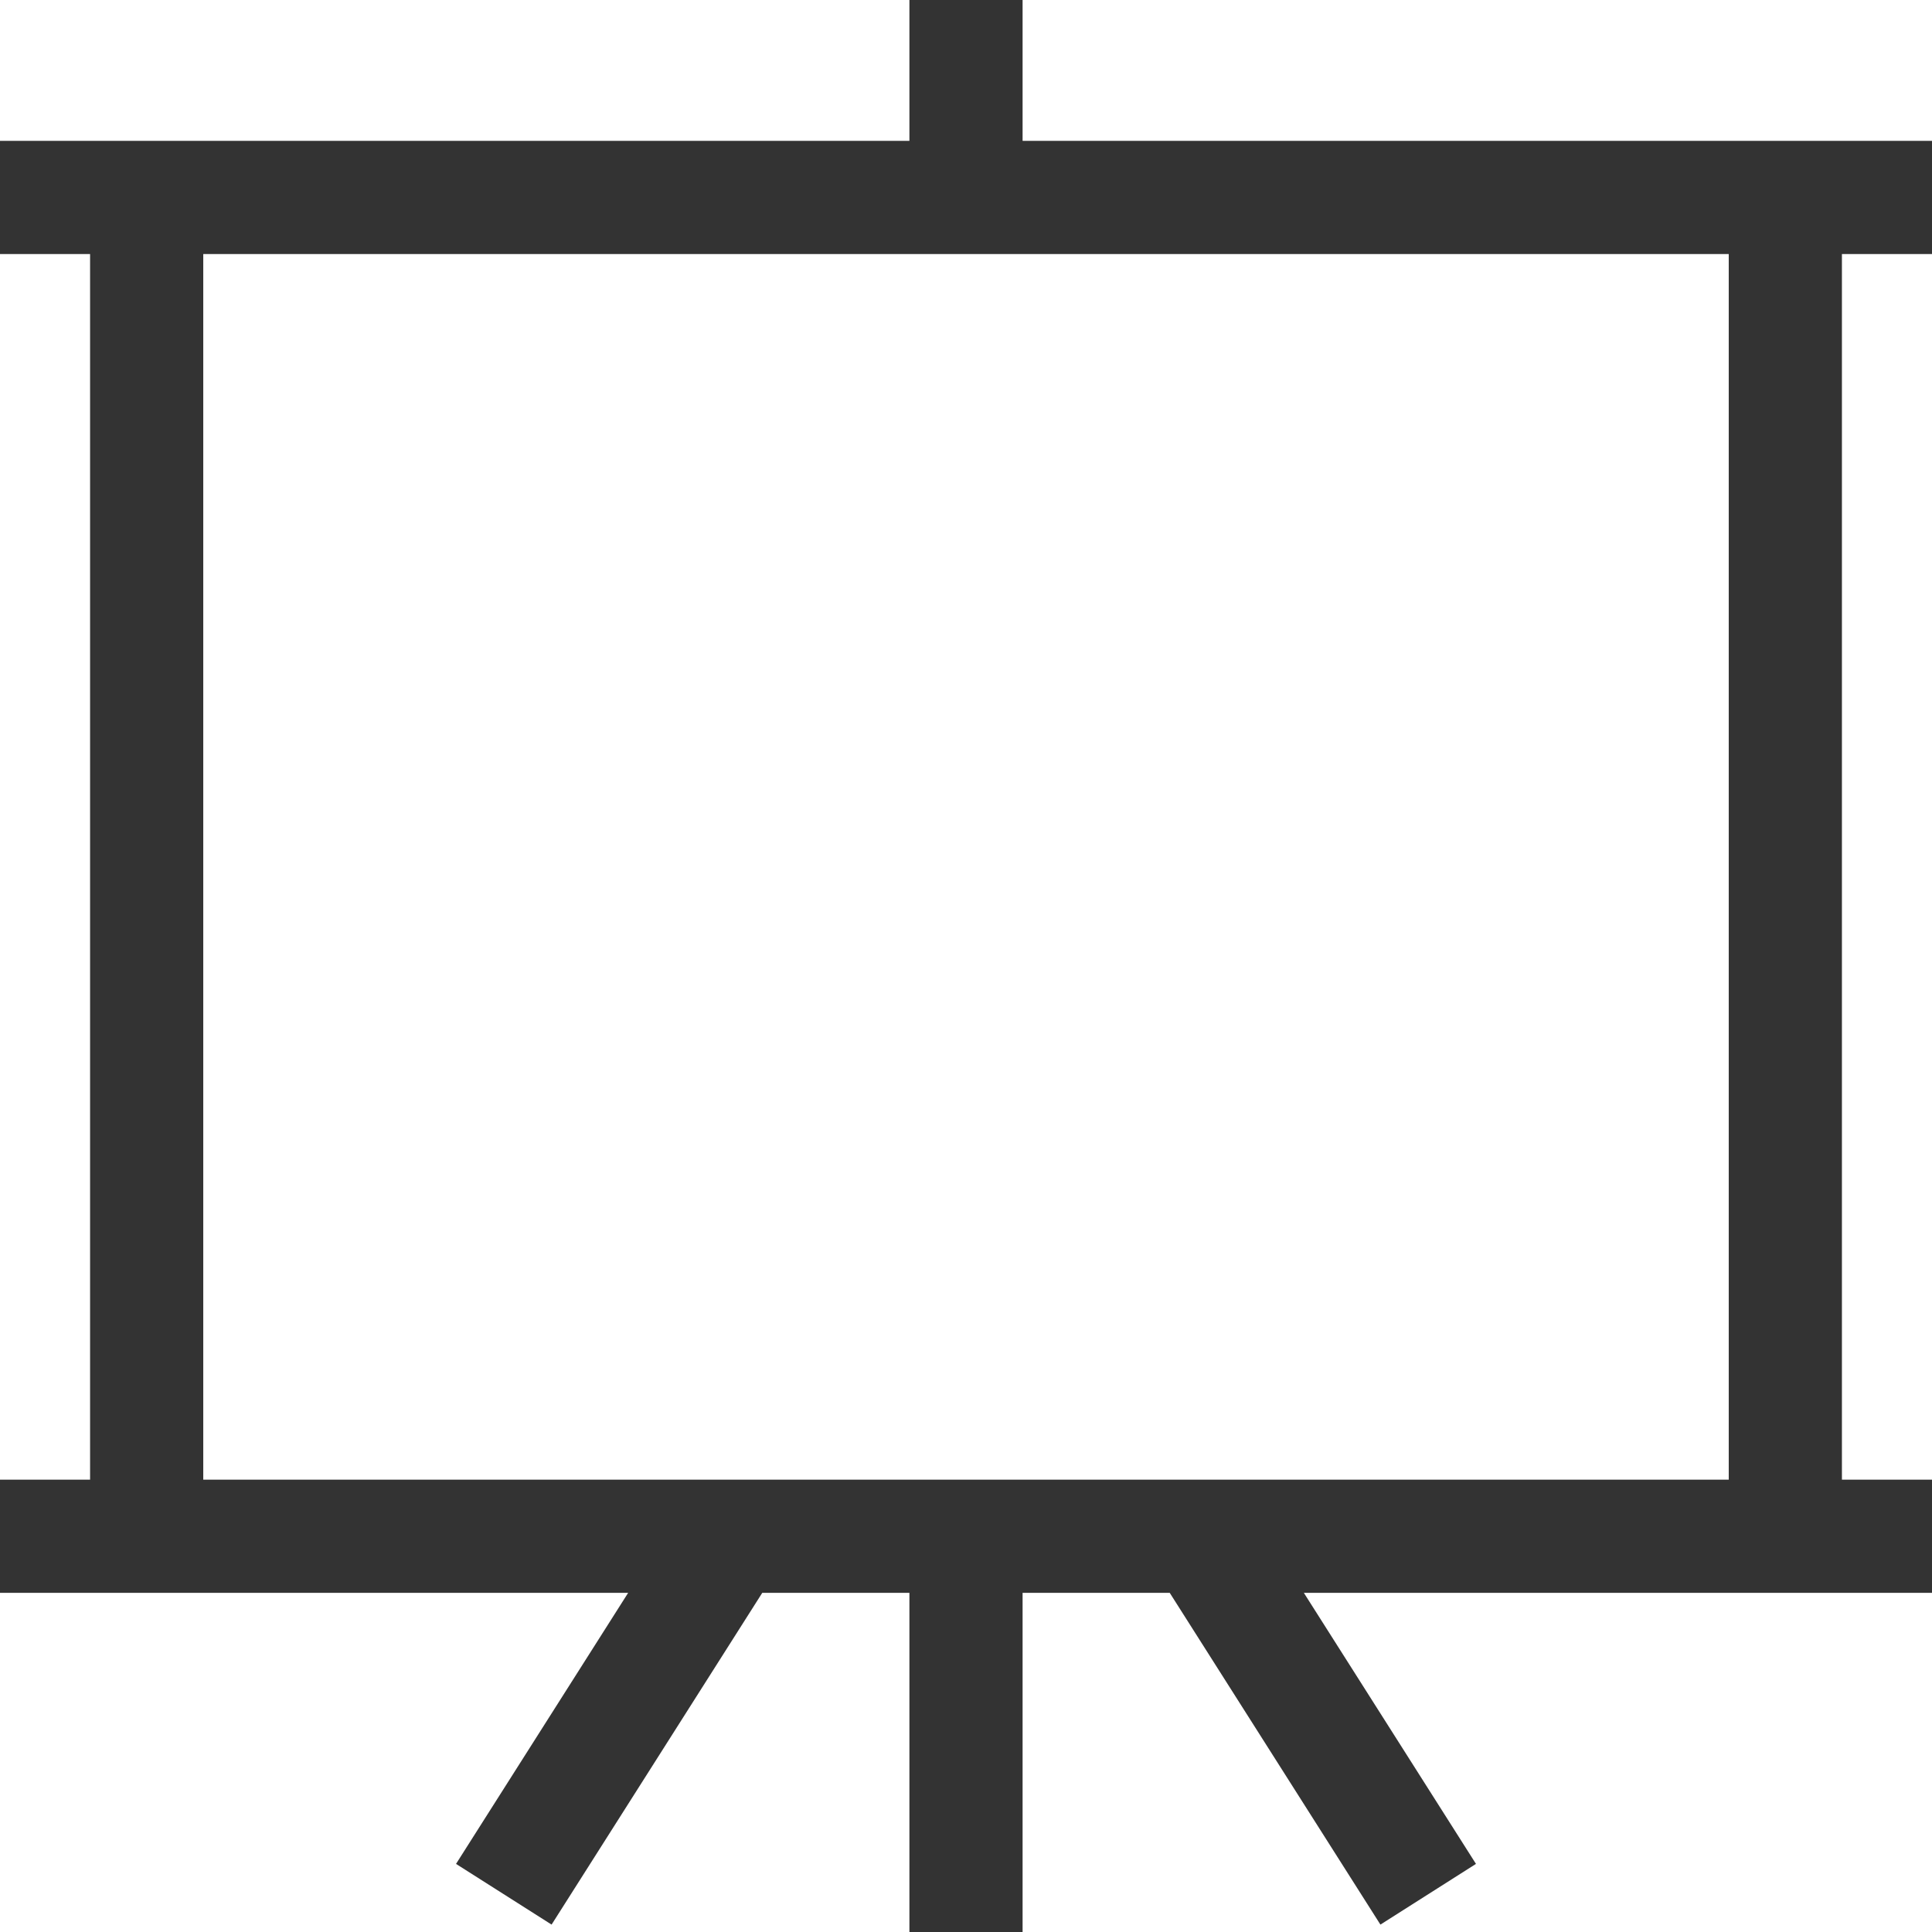
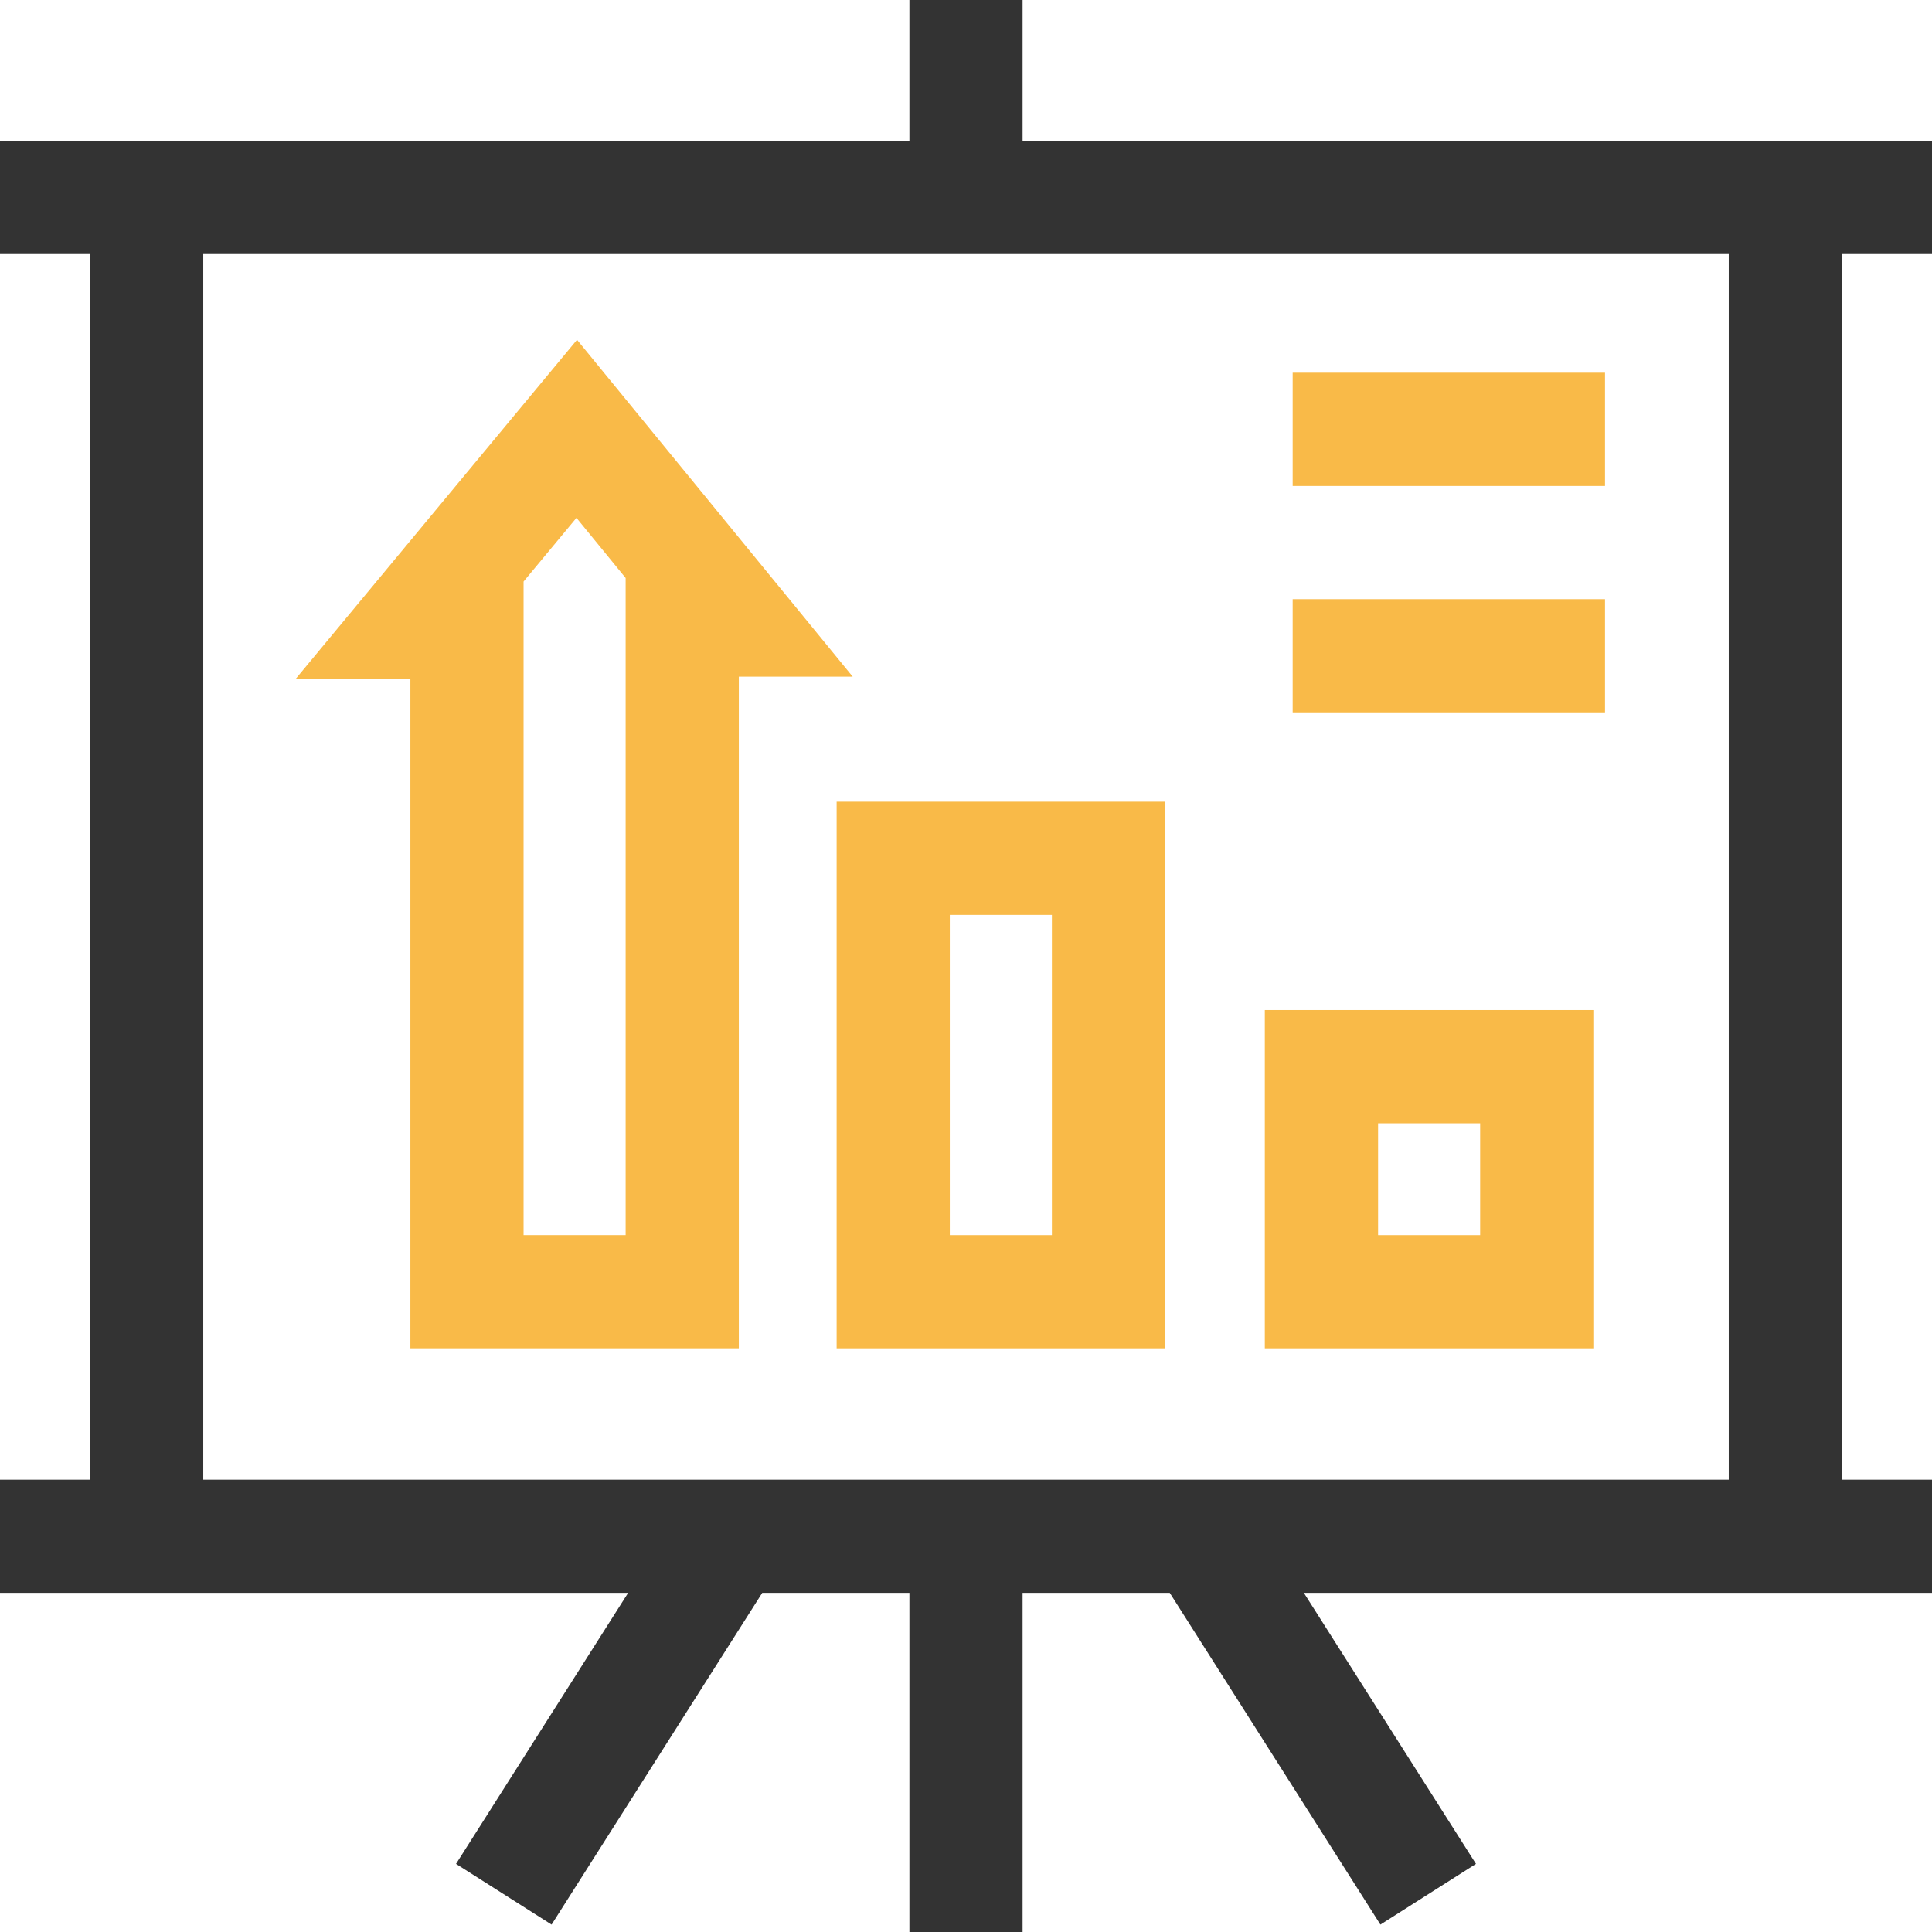
<svg xmlns="http://www.w3.org/2000/svg" width="24" height="24" viewBox="0 0 24 24" fill="none">
+   <path d="M19.793 12.547H15.712V16.749H19.793V12.547ZM18.387 15.343H17.119V13.954H18.387V15.343Z" fill="#F9BA48" />
+   <path d="M10.393 16.749H14.473V9.959H10.393V16.749ZM11.799 11.365H13.067V15.343H11.799V11.365Z" fill="#F9BA48" />
+   <path d="M5.098 8.437V16.749H9.178V8.406H10.593L7.168 4.221L3.67 8.437H5.098ZM6.504 7.224L7.161 6.433L7.772 7.18V15.343H6.504V7.224Z" fill="#F9BA48" />
  <path d="M24 3.156V1.75H12.703V0H11.297V1.75H0V3.156H1.119V18.381H0V19.787H7.803L5.665 23.154L6.852 23.908L9.469 19.787H11.297V24H12.703V19.787H14.531L17.148 23.908L18.335 23.154L16.197 19.787H24V18.381H22.881V3.156H24ZM21.475 18.381H2.525V3.156H21.475V18.381H21.475Z" fill="#333333" />
+   <path d="M16.058 4.63H19.938V6.037H16.058V4.63Z" fill="#F9BA48" />
+   <path d="M16.058 7.443H19.938V8.849H16.058V7.443Z" fill="#F9BA48" />
</svg>
